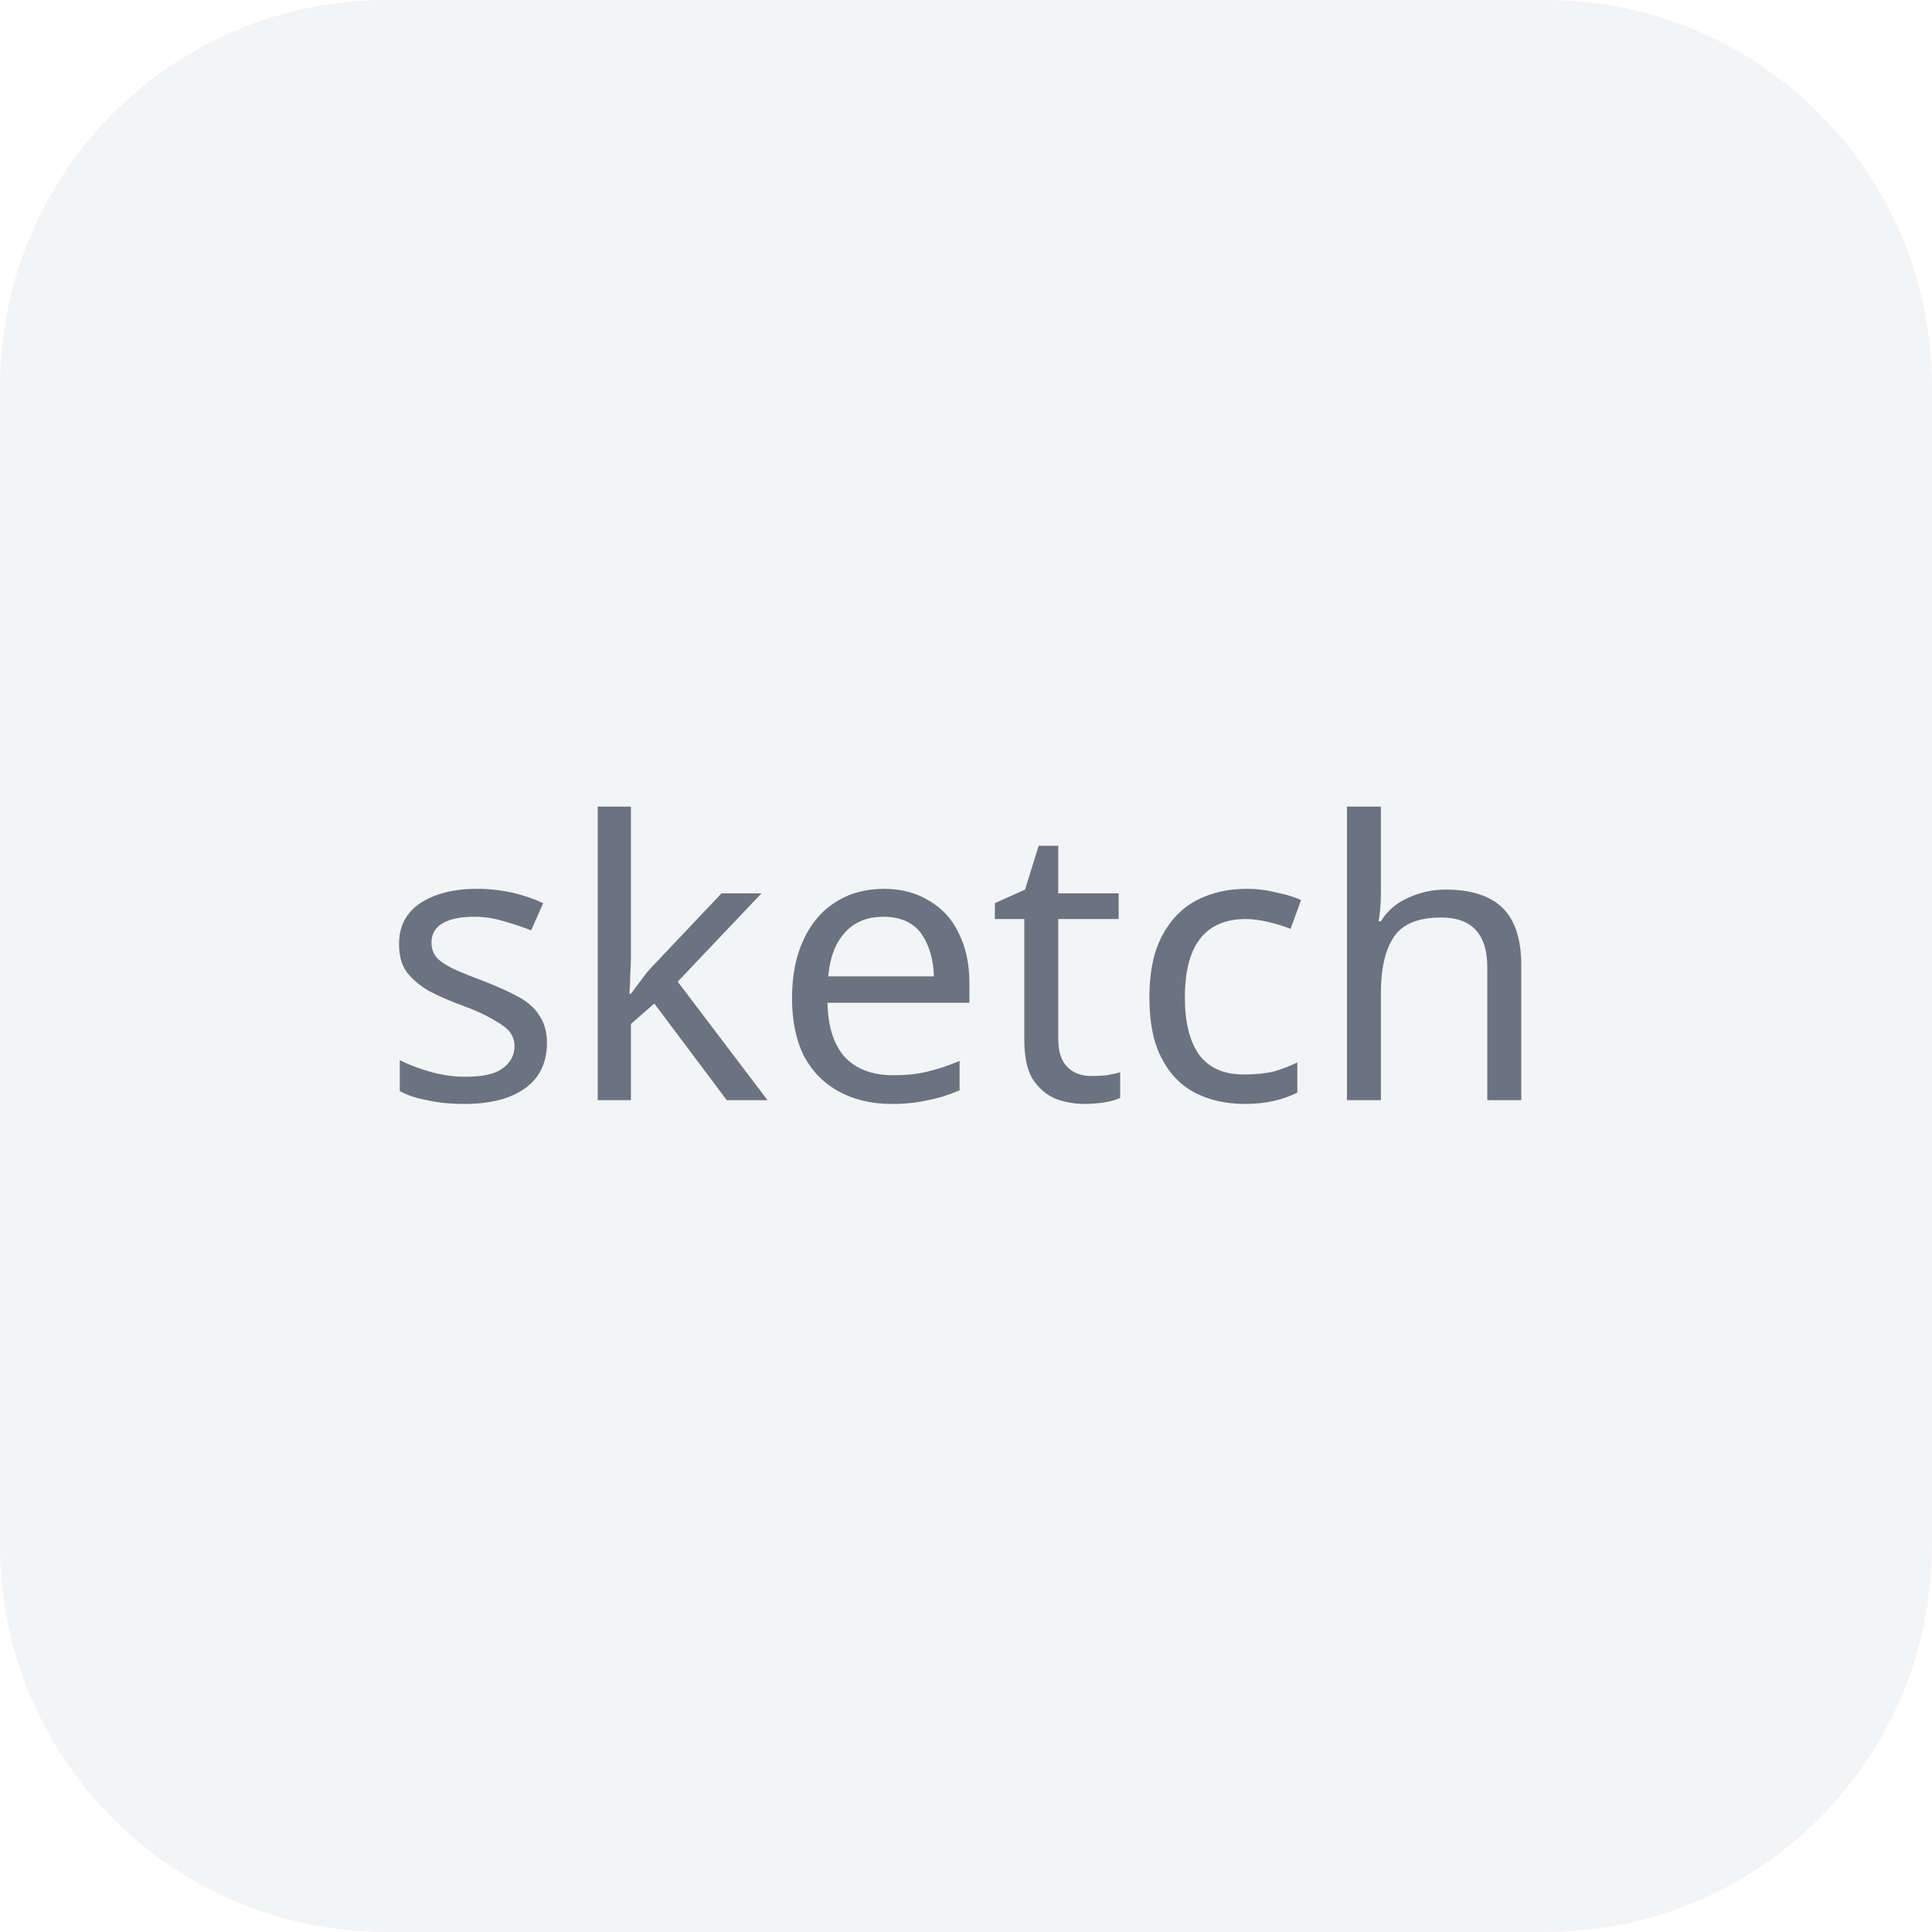
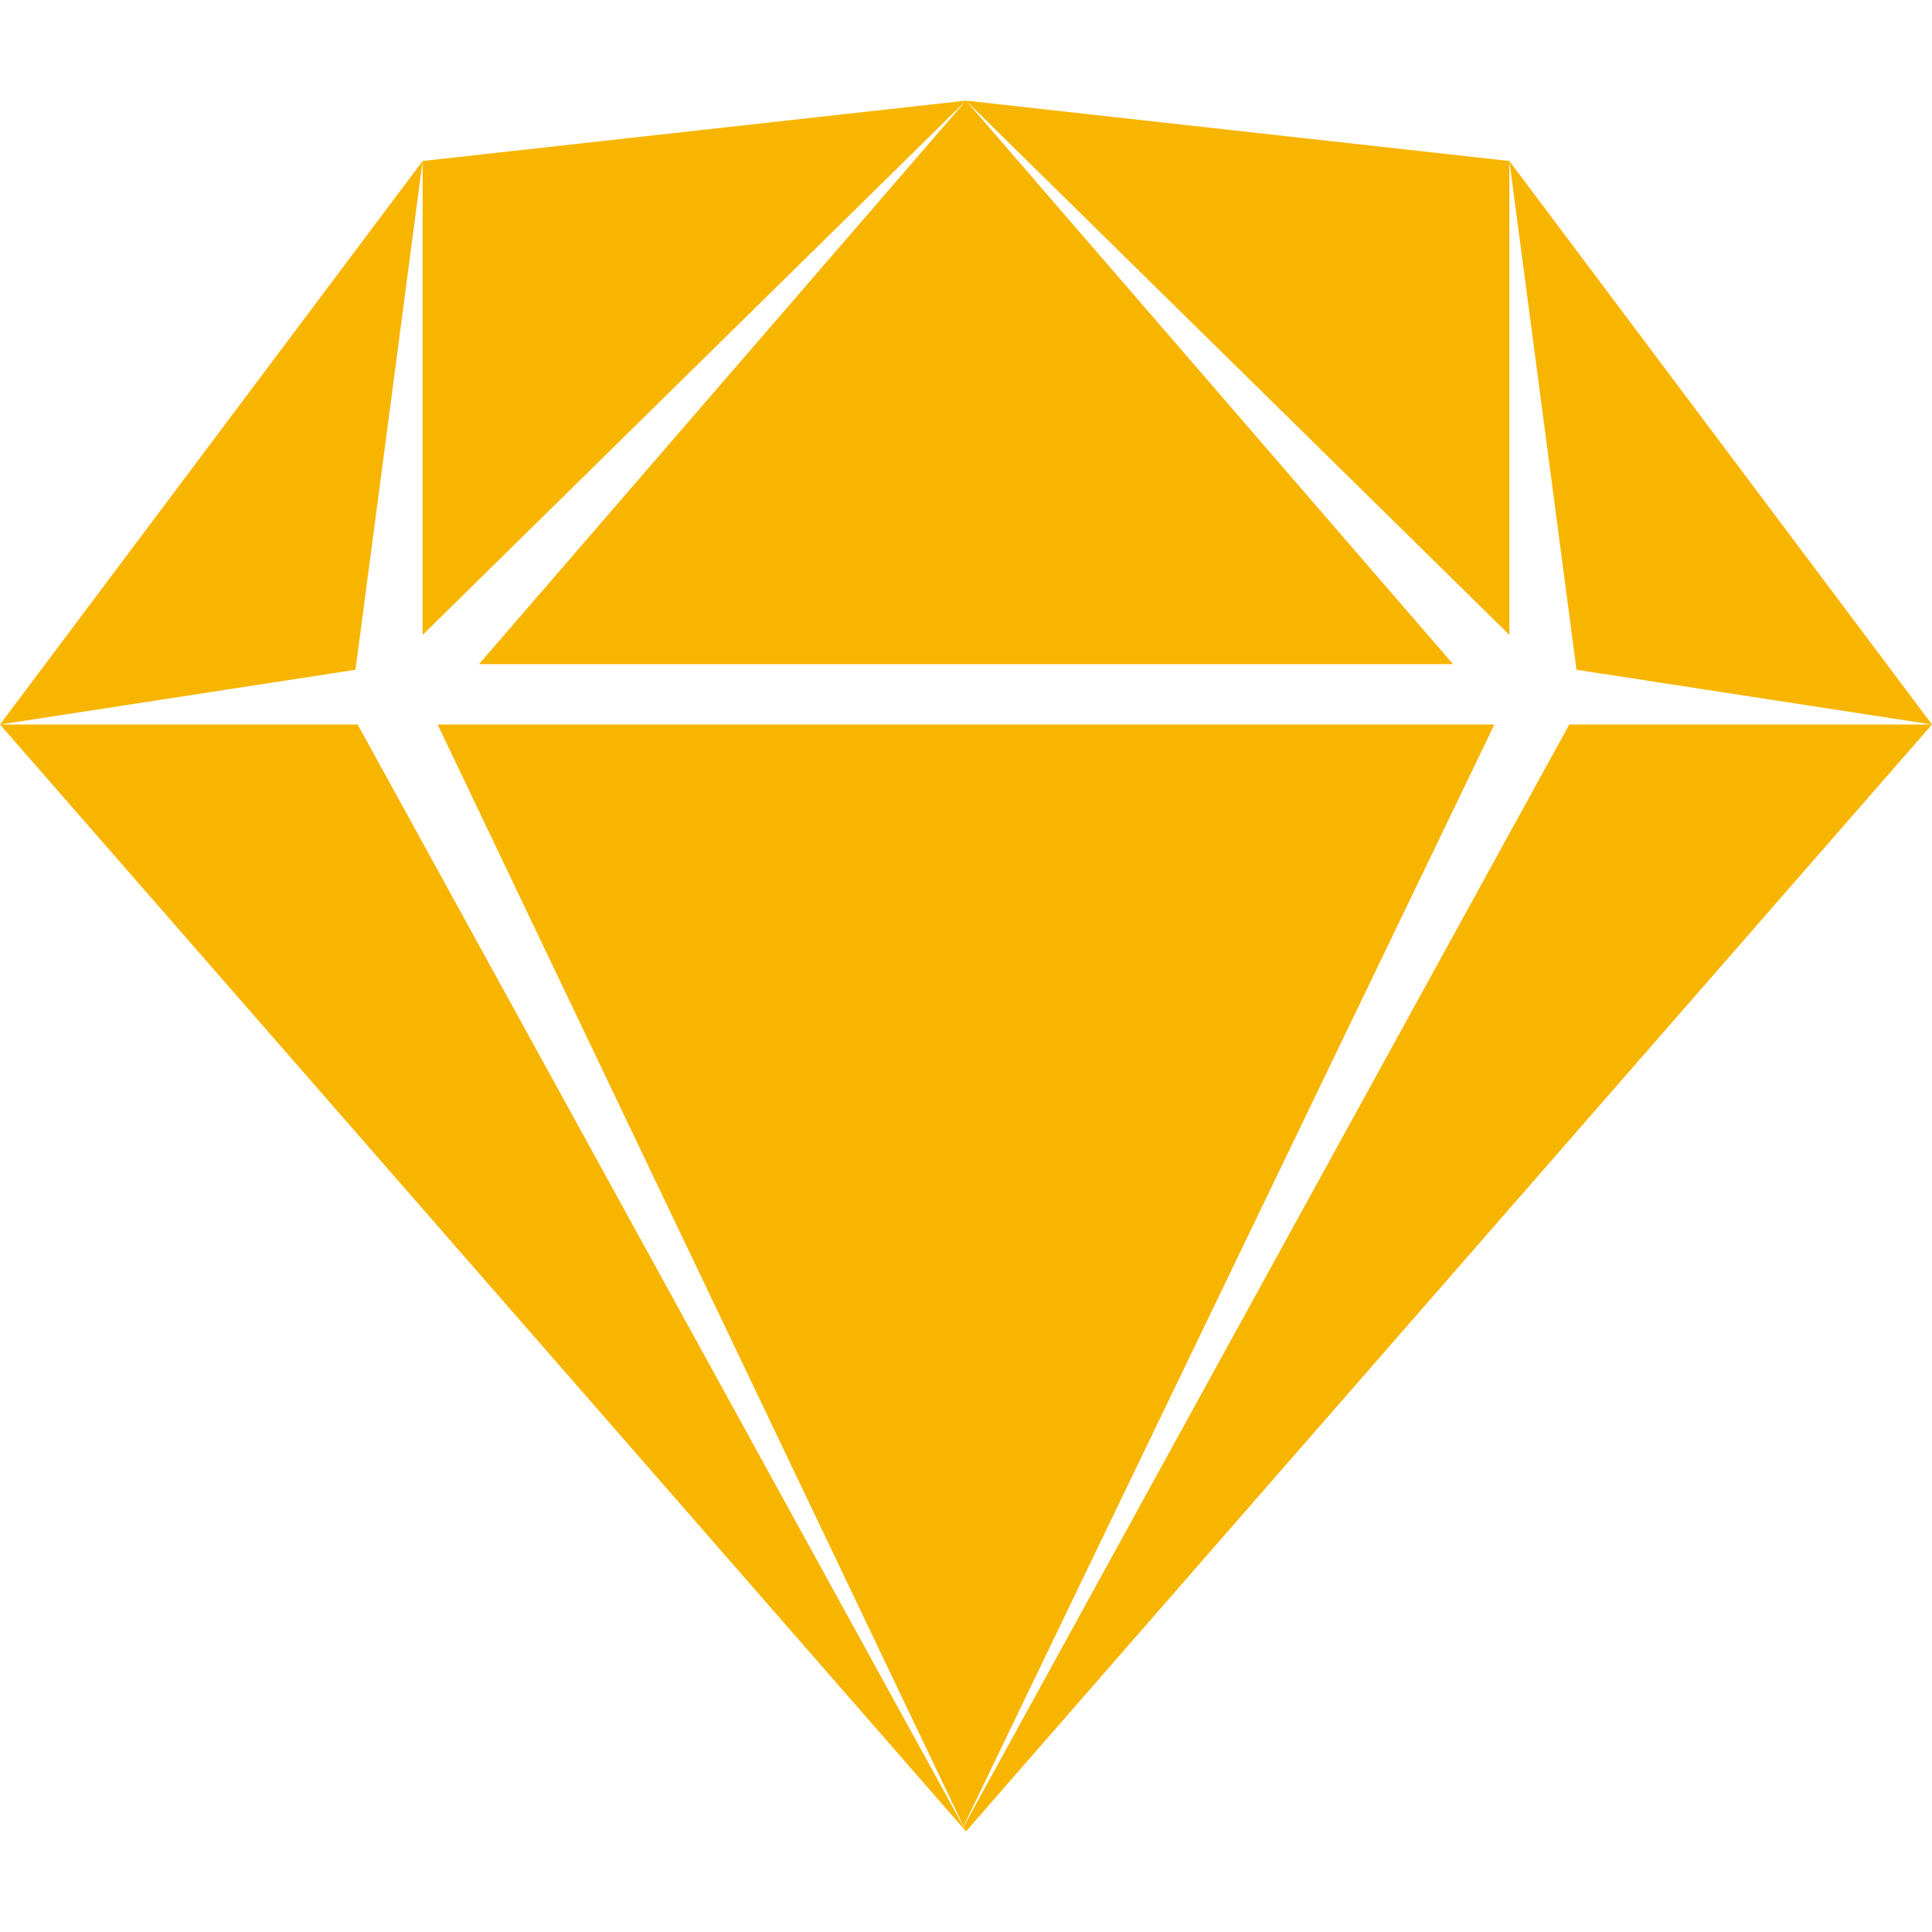
- <svg xmlns="http://www.w3.org/2000/svg" width="40" height="40" viewBox="0 0 40 40">
-   <rect width="40" height="40" rx="8" fill="#f3f4f6" />
-   <text x="50%" y="50%" font-family="sans-serif" font-size="8" fill="#6b7280" text-anchor="middle" dominant-baseline="middle">sketch</text>
+ <svg xmlns="http://www.w3.org/2000/svg" fill="#F7B500" role="img" viewBox="0 0 24 24">
+   <path d="M12 1.25l6.75 6.637V2L12 1.25zm0 0l-6.05 7h12.1l-6.05-7zm0 0L5.25 2v5.887L12 1.25zM5.25 2L0 9l4.416-.68L5.25 2zM0 9l11.959 13.703.008-.014L4.443 9H0zm18.75-7l.834 6.32L24 9l-5.25-7zM24 9h-4.506l-7.523 13.69.029.06L24 9zM12 22.75l-.031-.057-.008.012.039.045zM5.436 9l6.533 13.686L18.564 9H5.436Z" />
</svg>
